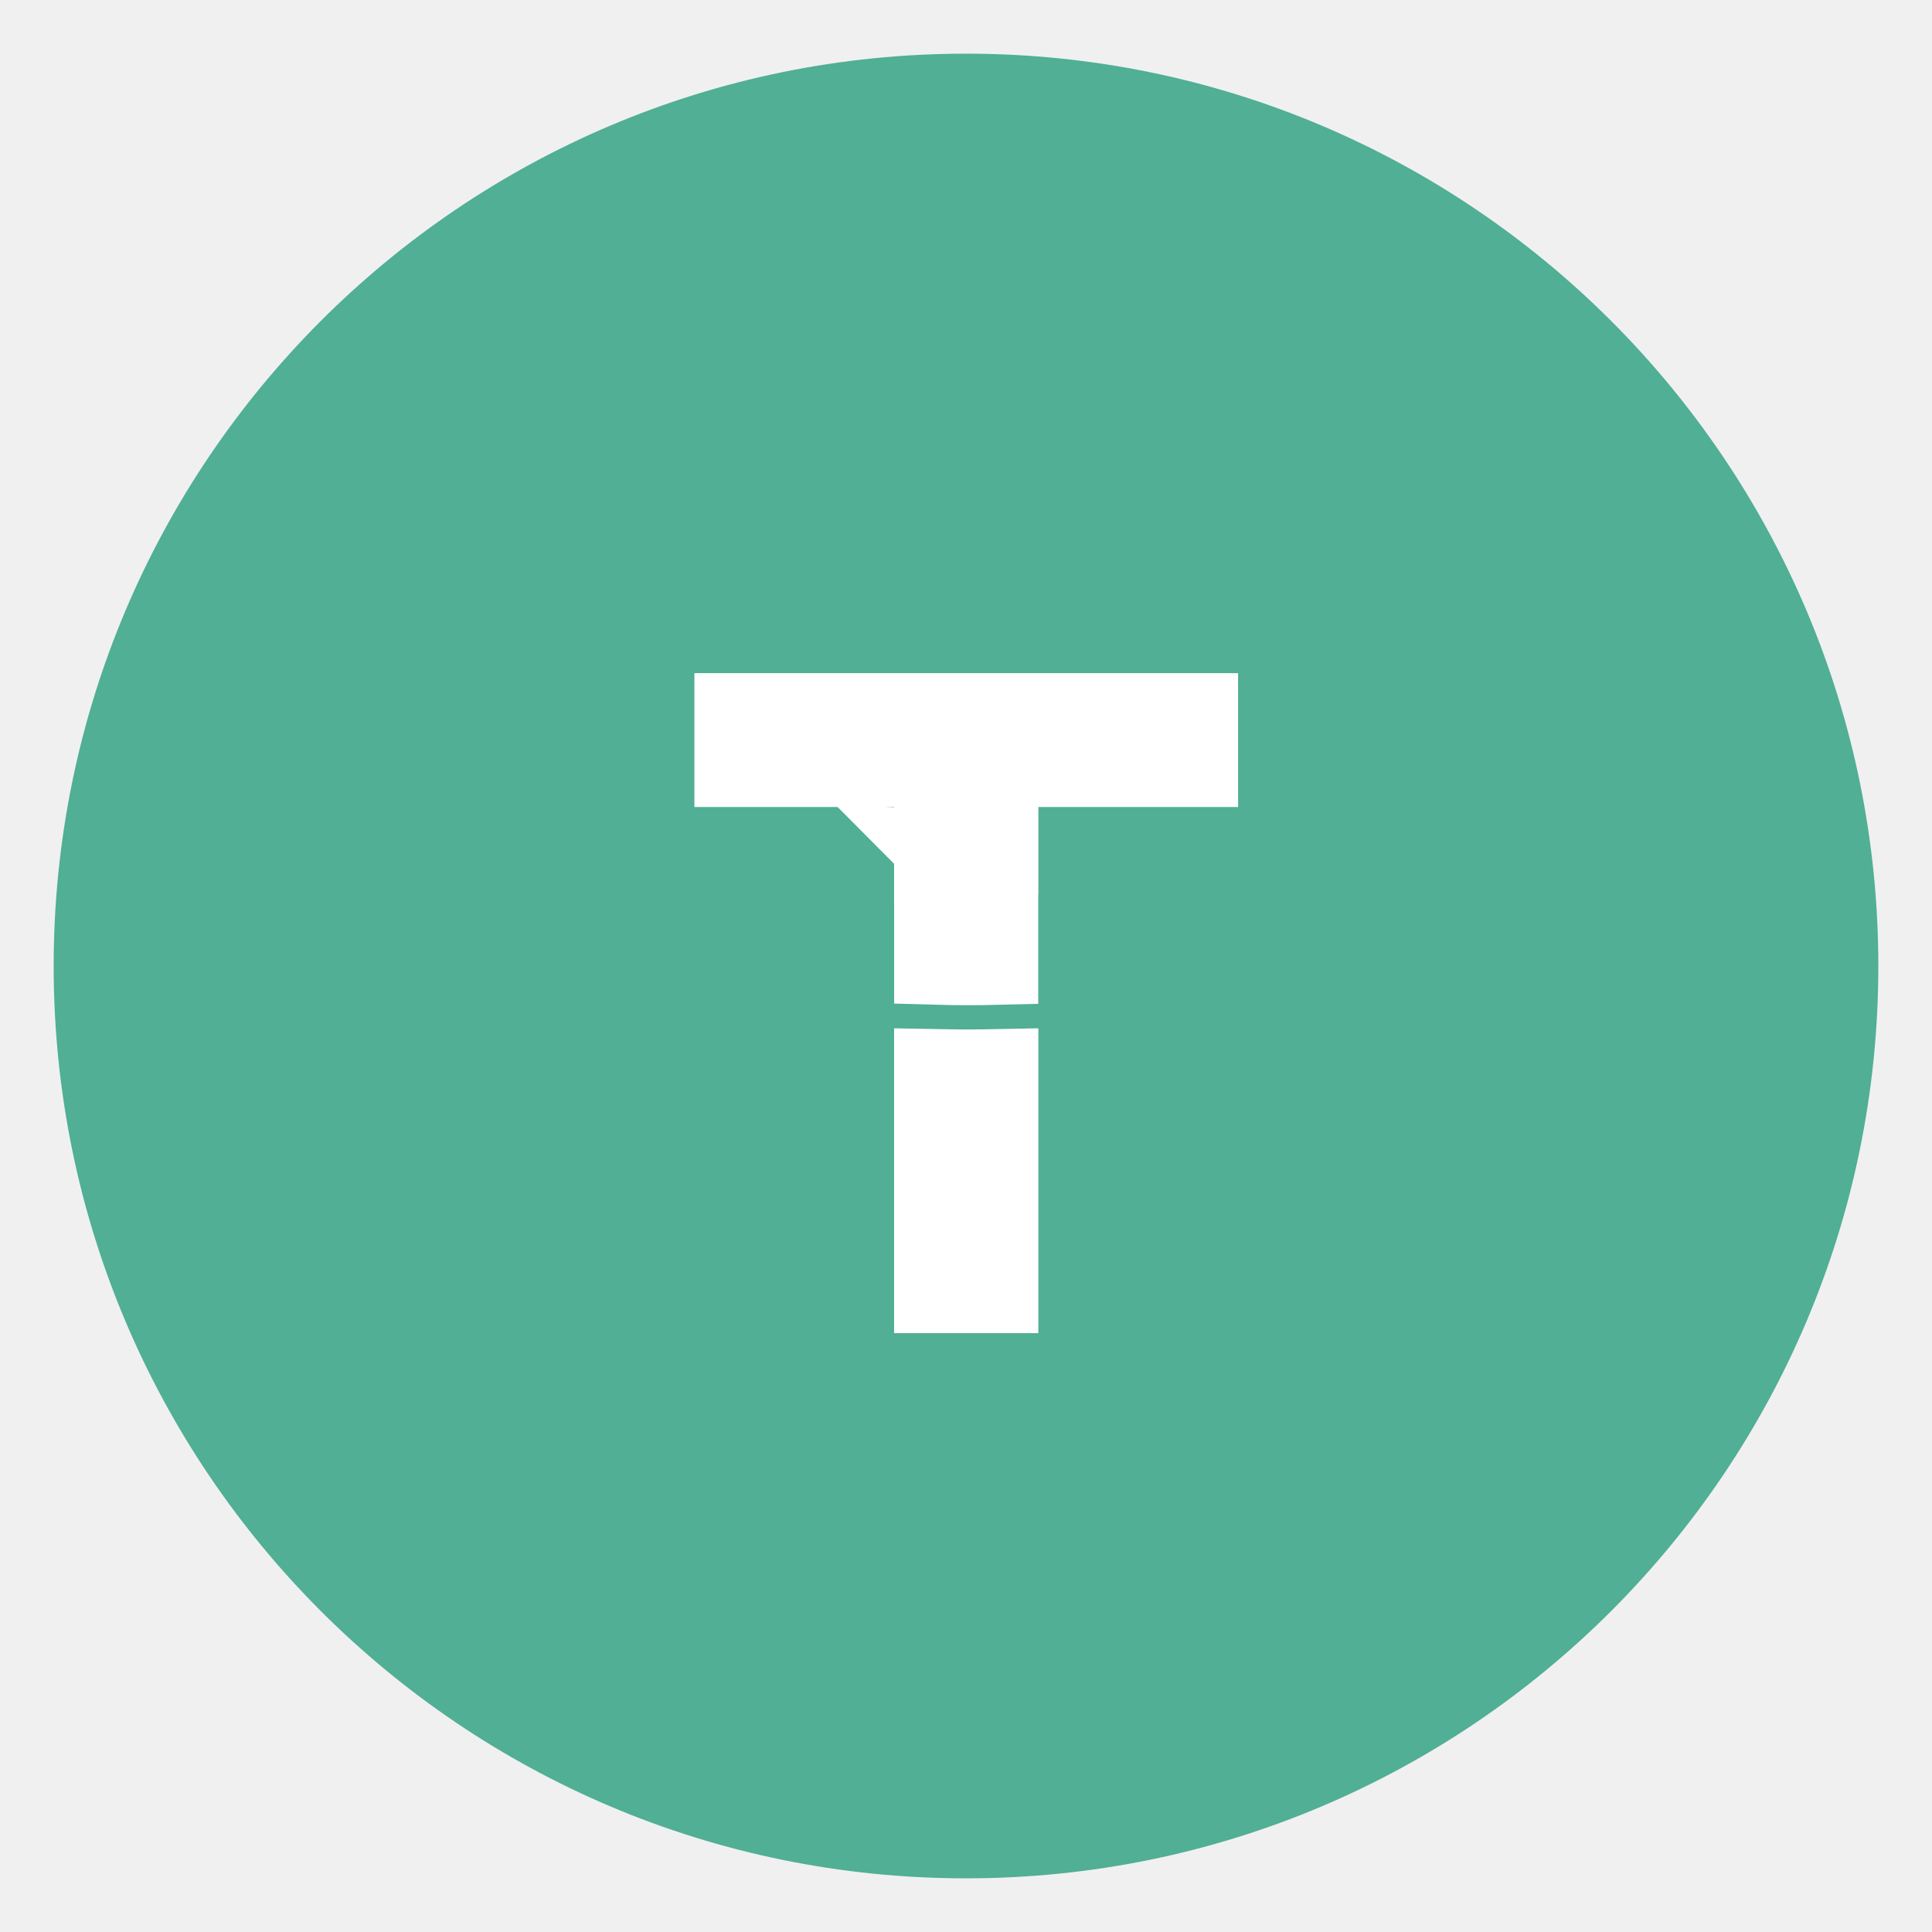
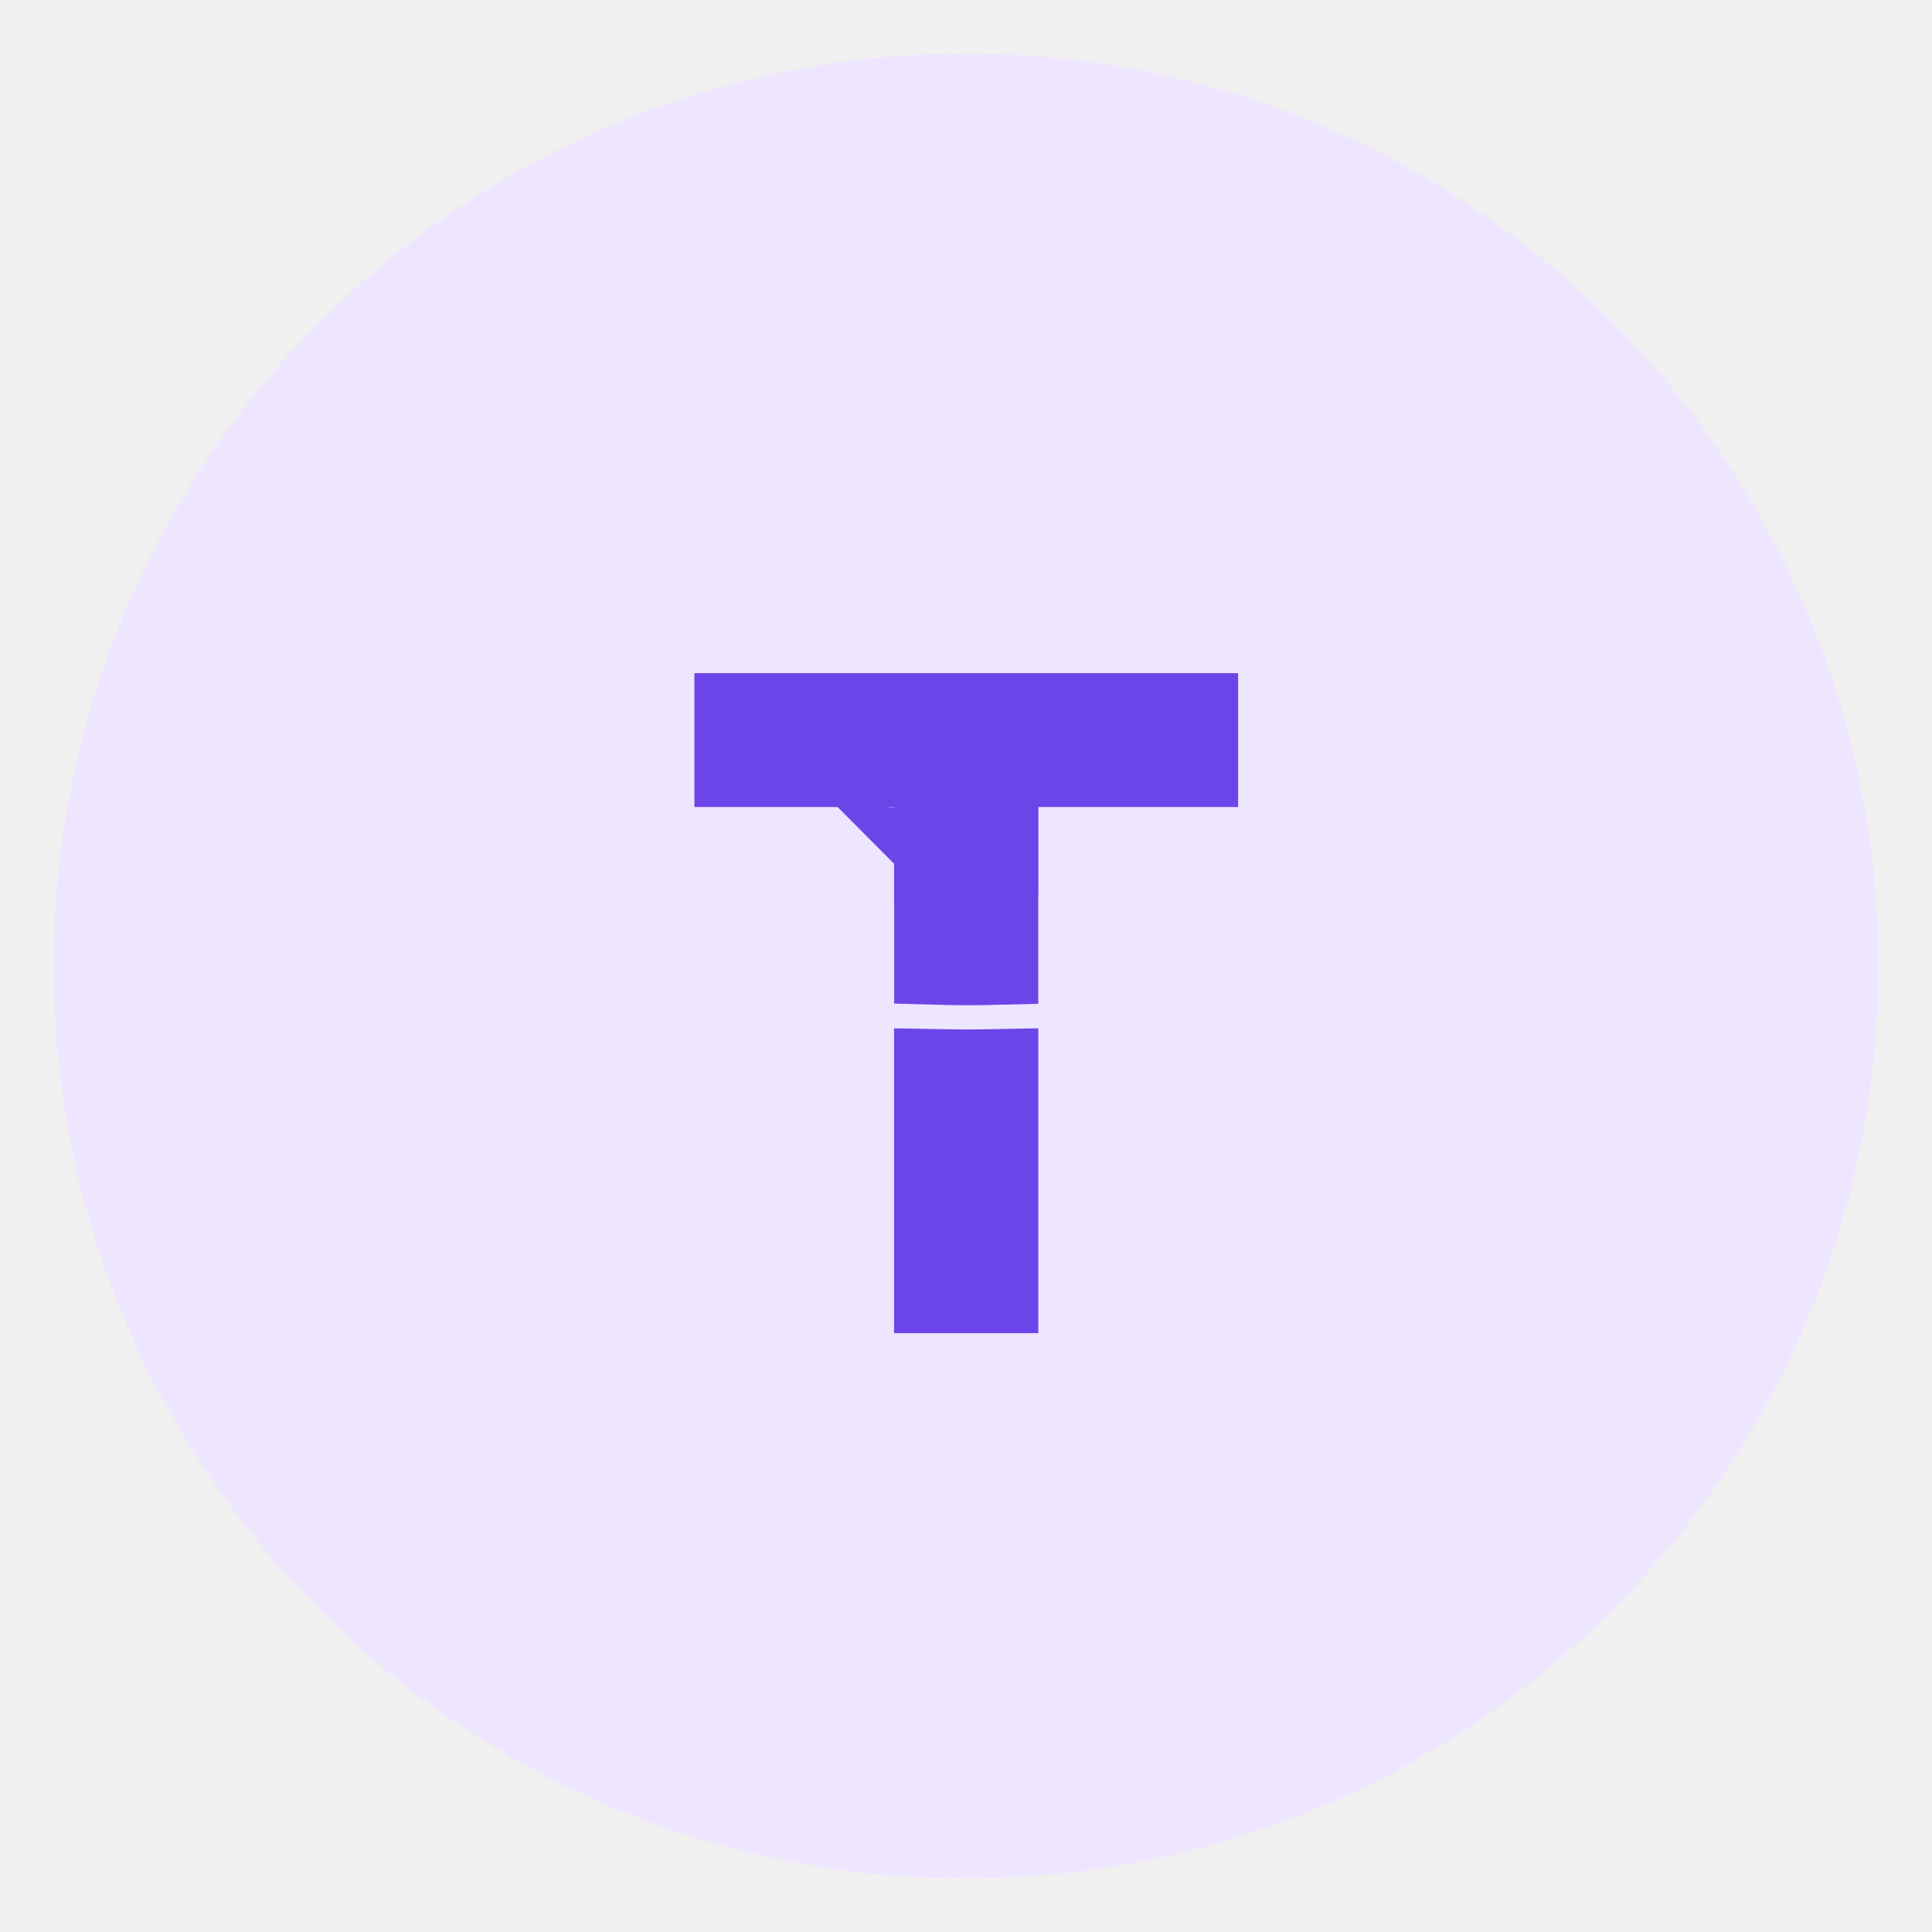
<svg xmlns="http://www.w3.org/2000/svg" preserveAspectRatio="none" overflow="visible" style="display:block" width="36" height="36" viewBox="0 0 36 36" fill="none">
-   <rect x="1" y="1" width="34" height="34" rx="17" fill="#50AF95" />
-   <path d="M18.015 19.933C18.239 19.933 18.433 19.928 18.598 19.925V24.091H17.41V19.924C17.589 19.927 17.792 19.933 18.015 19.933ZM22.32 13.293V14.287H18.599V15.886L17.457 15.833L18.596 16.978V17.973C18.436 17.977 18.247 17.981 18.027 17.981C17.798 17.981 17.591 17.976 17.411 17.971V16.076H17.41V14.287H13.689V13.293H22.32Z" stroke="white" stroke-width="1.5" />
+   <rect x="1" y="1" width="34" height="34" rx="17" fill="#EEE5FF" />
+   <path d="M18.015 19.933C18.239 19.933 18.433 19.928 18.598 19.925V24.091H17.41V19.924C17.589 19.927 17.792 19.933 18.015 19.933ZM22.32 13.293V14.287H18.599V15.886L17.457 15.833L18.596 16.978V17.973C18.436 17.977 18.247 17.981 18.027 17.981C17.798 17.981 17.591 17.976 17.411 17.971V16.076H17.41V14.287H13.689V13.293H22.32Z" stroke="#6C45E8" stroke-width="1.5" />
</svg>
